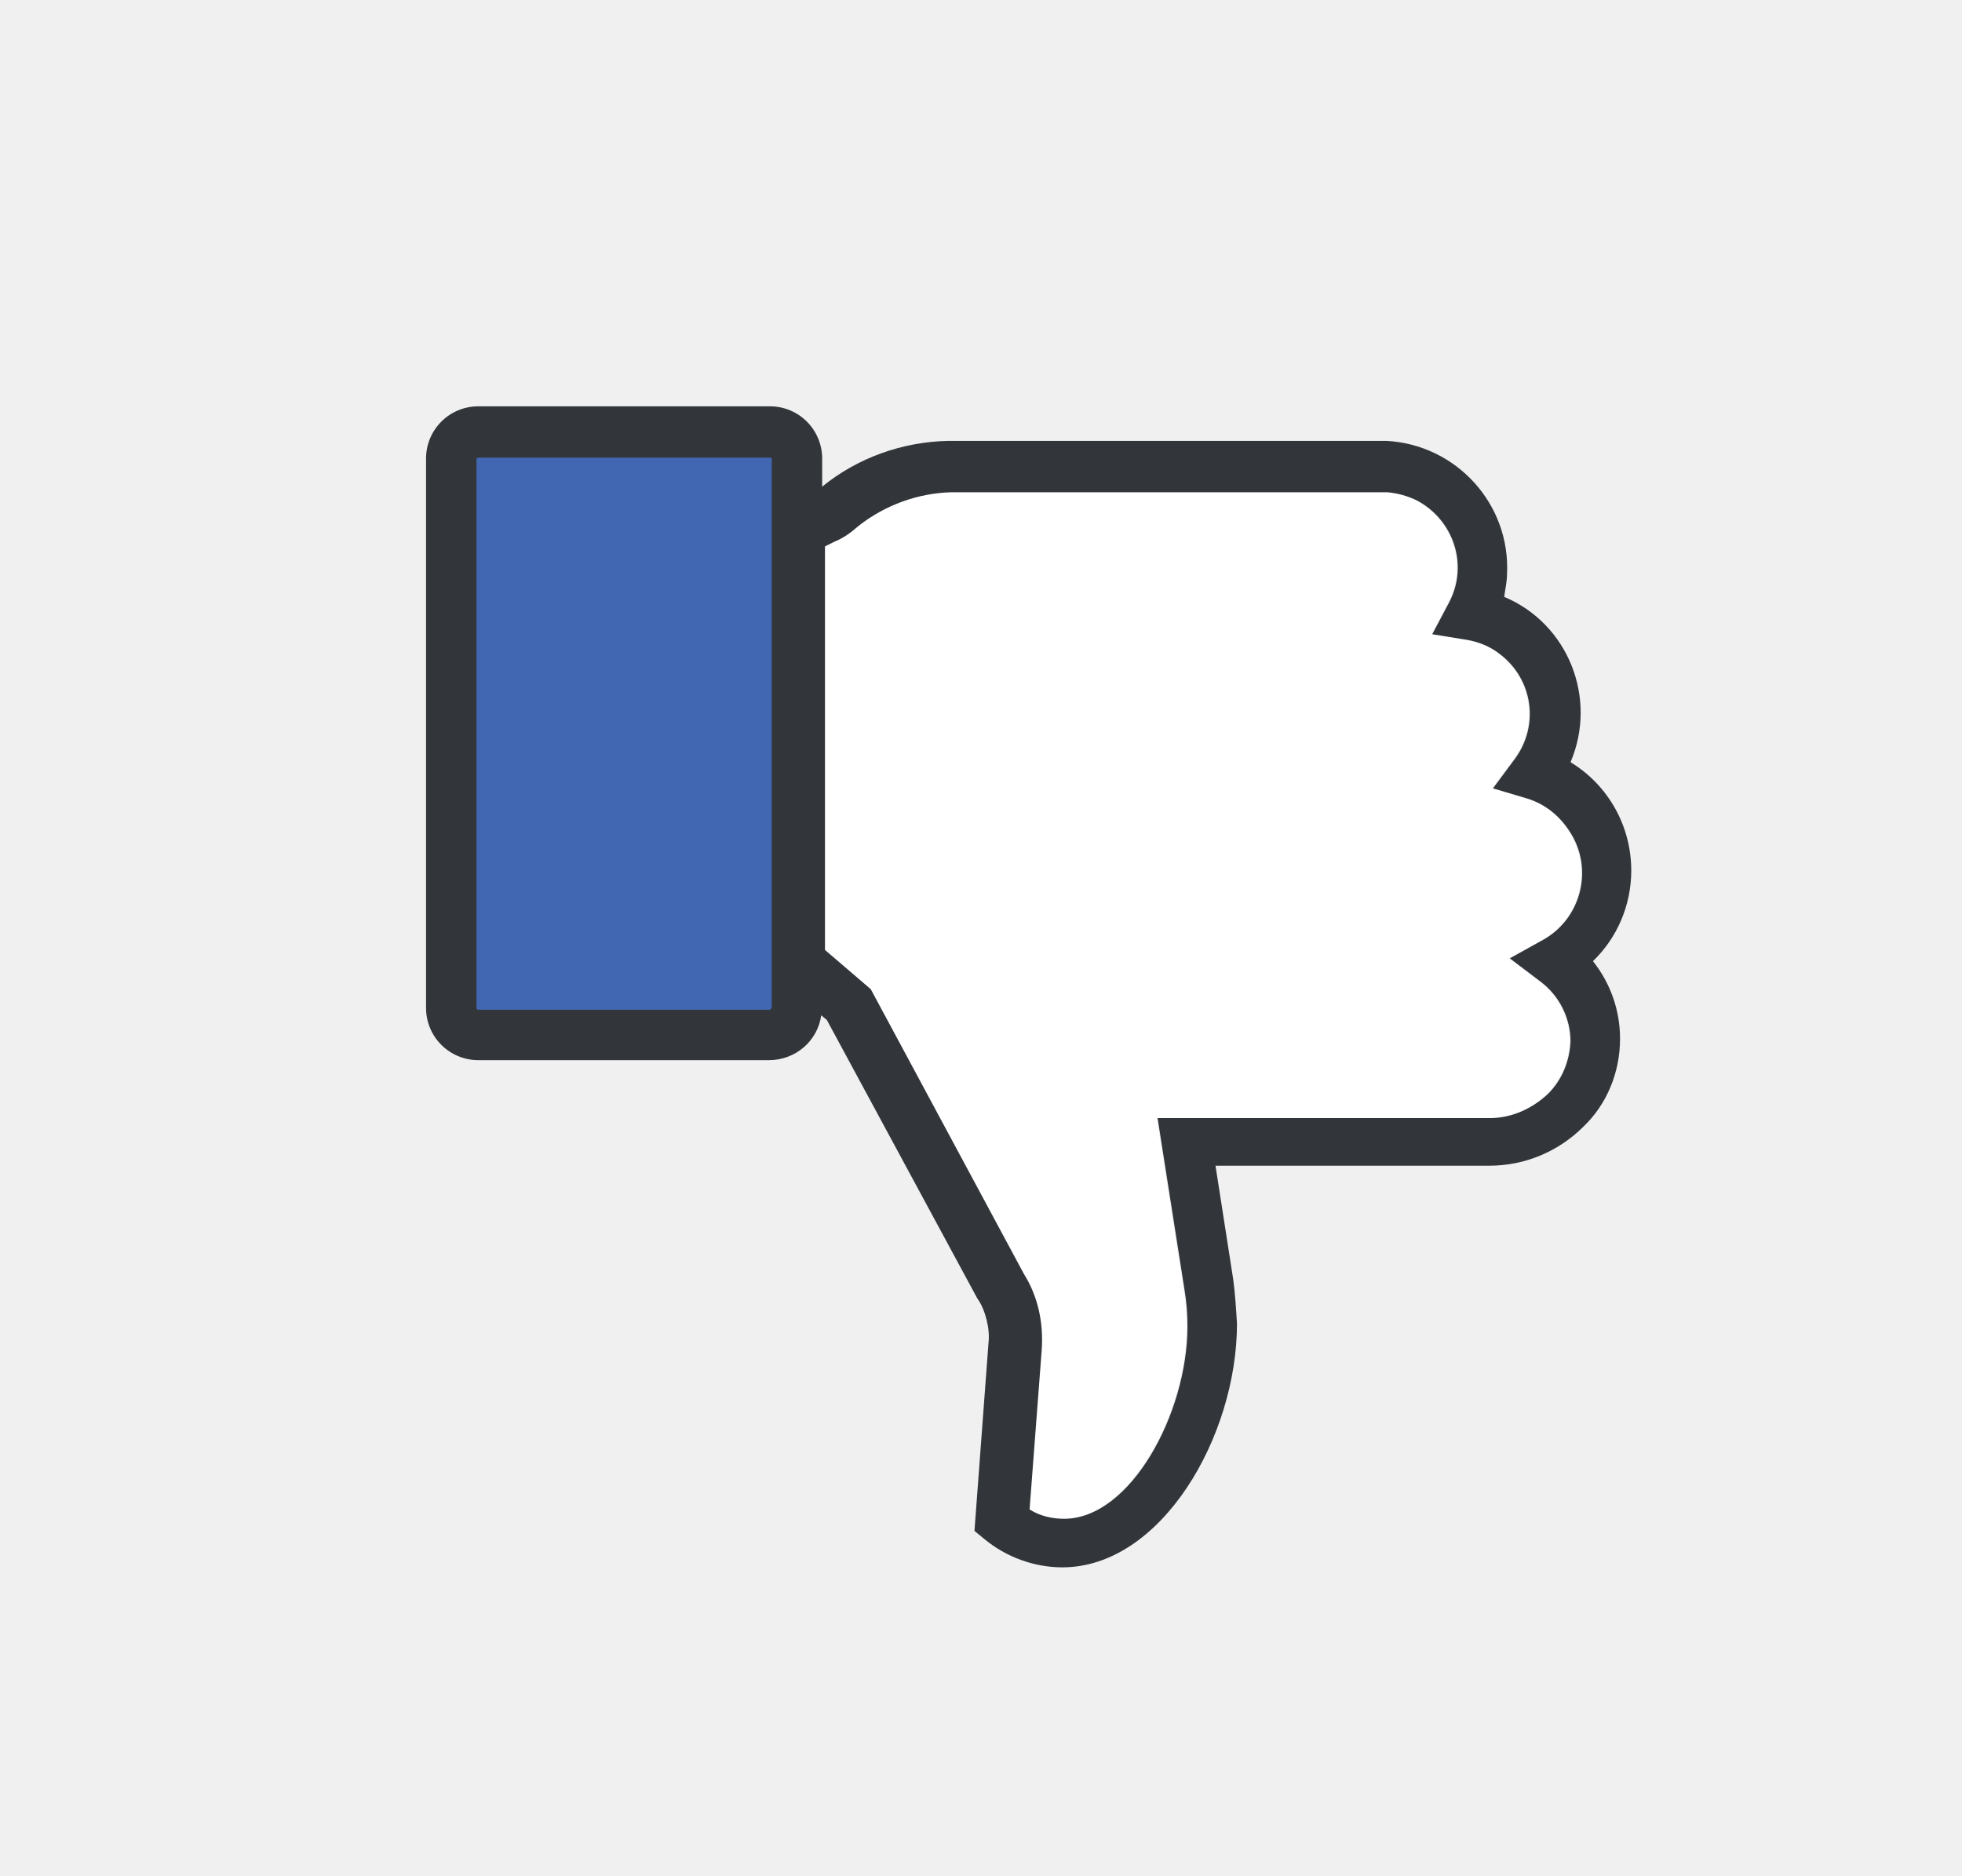
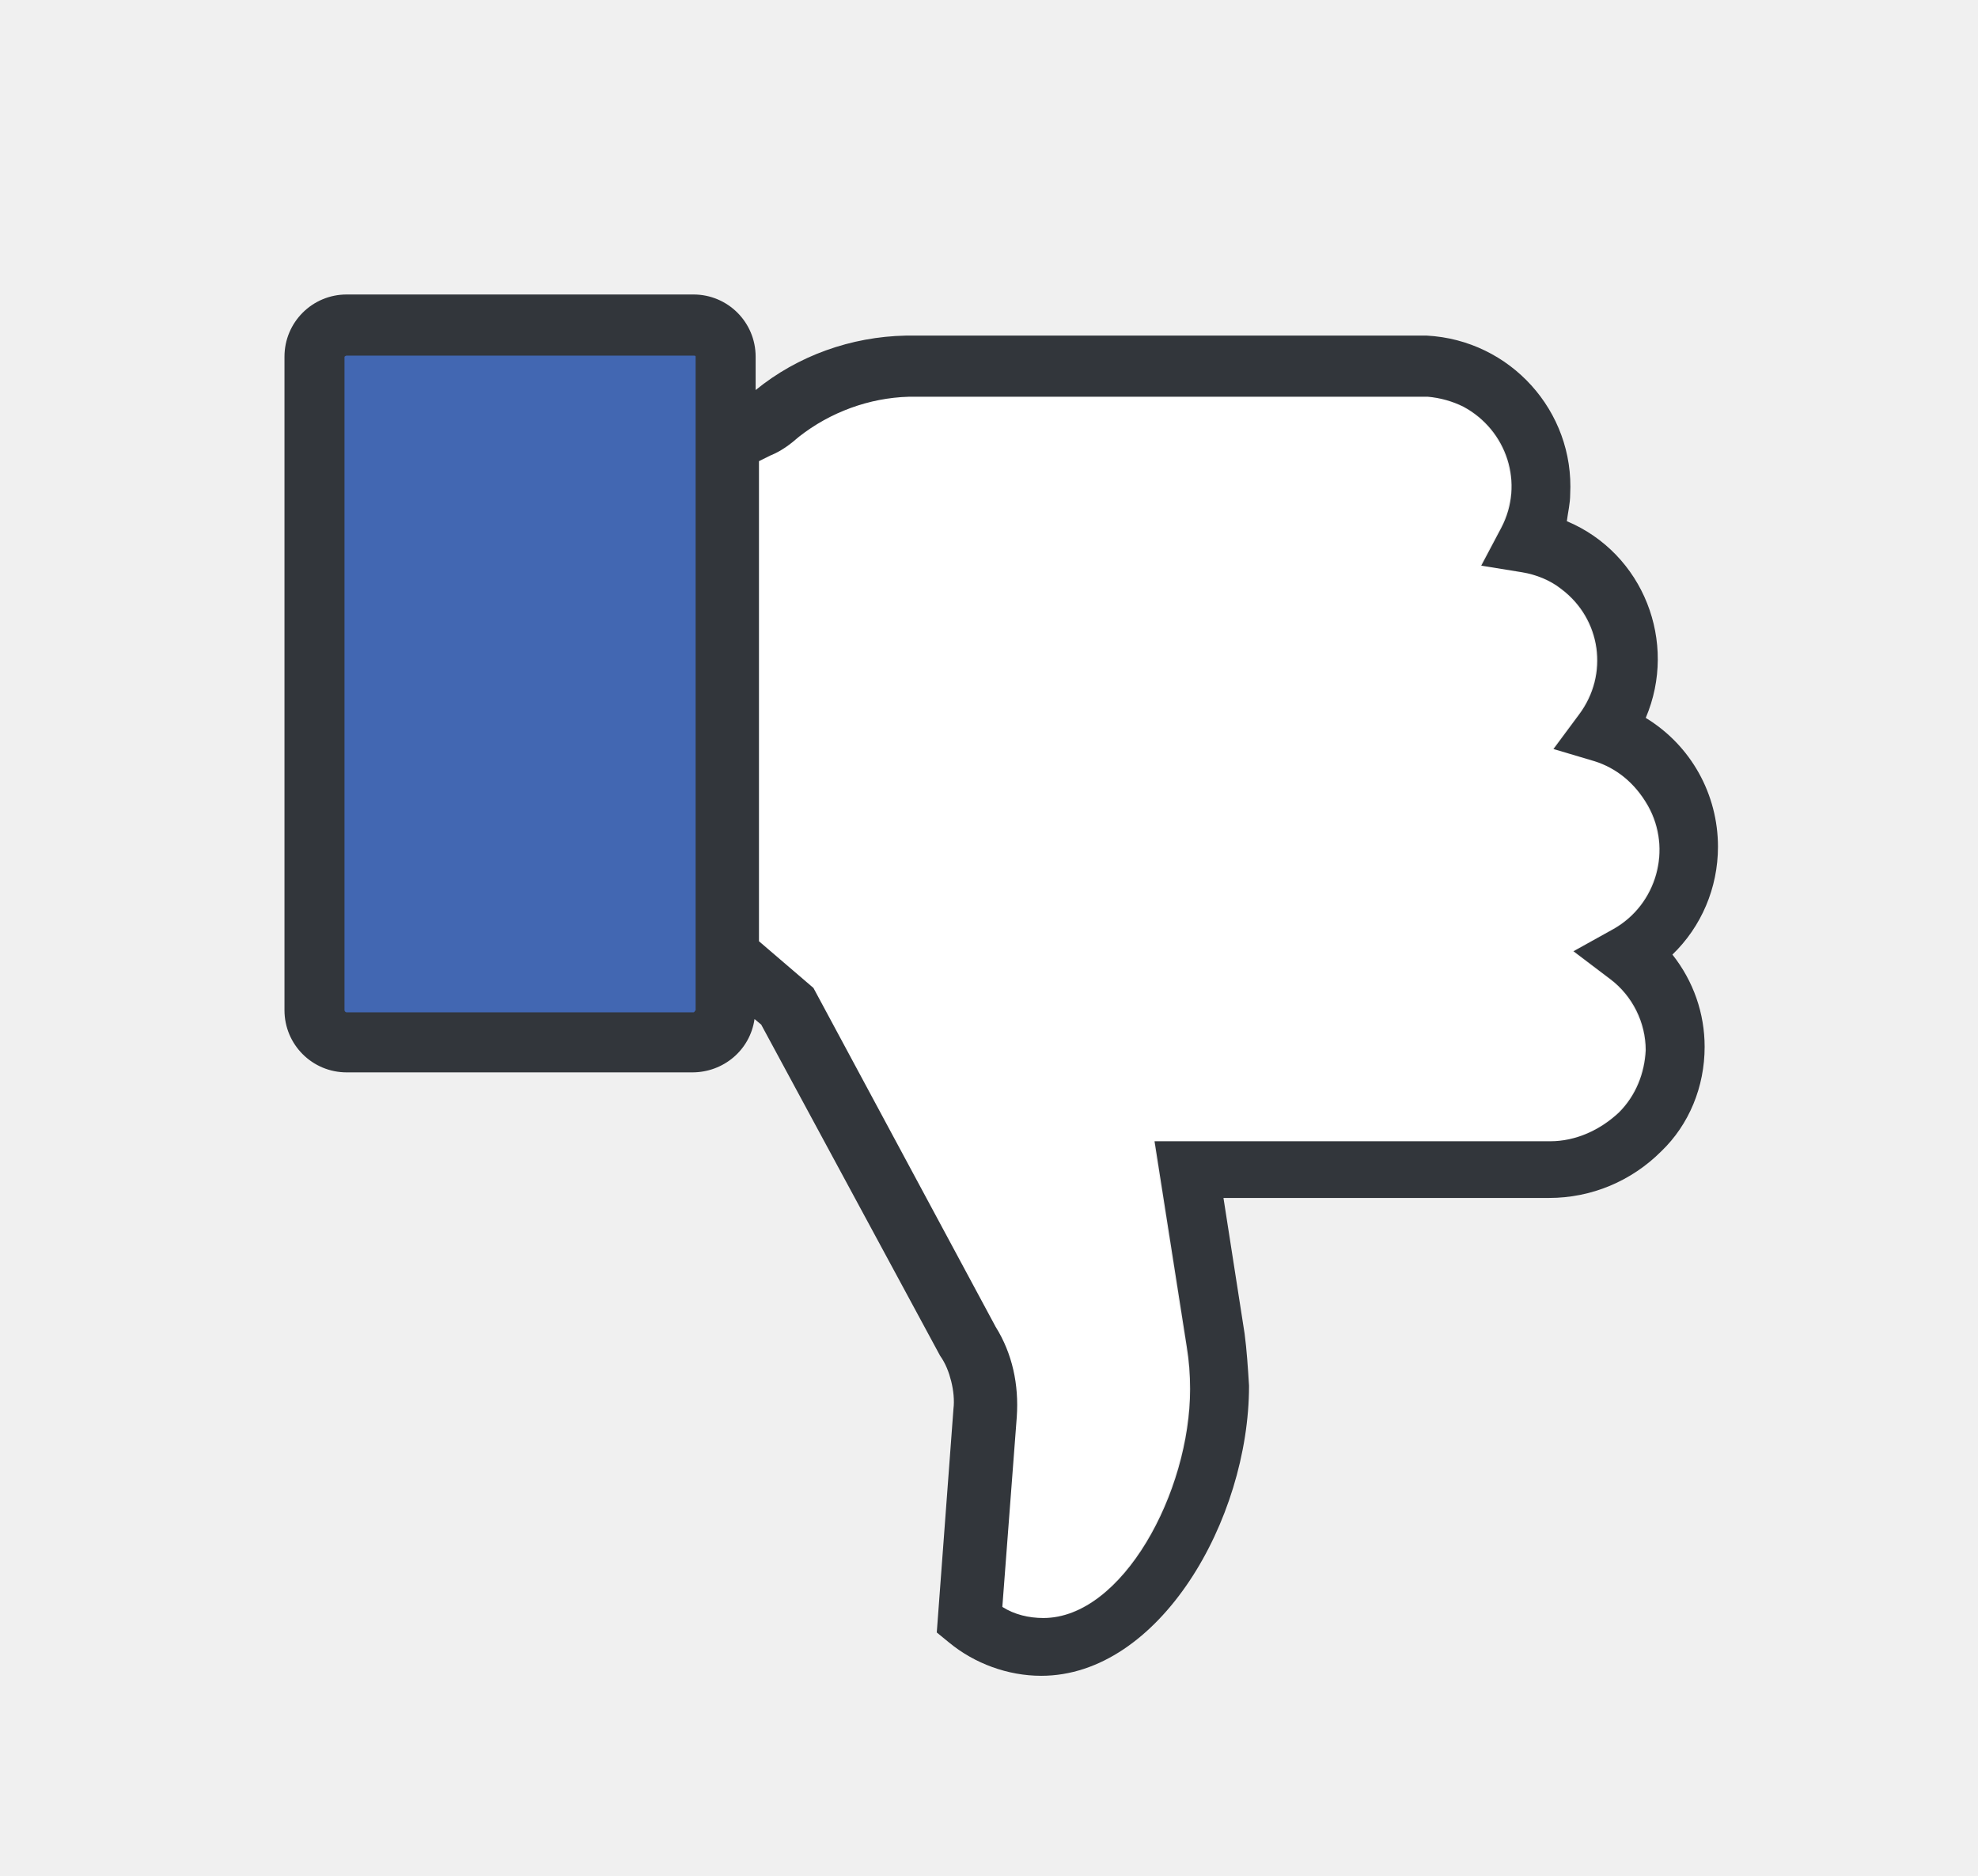
- <svg xmlns="http://www.w3.org/2000/svg" version="1.1" id="Layer_1" x="0px" y="0px" viewBox="0 0 210 200.8" style="enable-background:new 0 0 210 200.8;" xml:space="preserve">
+ <svg xmlns="http://www.w3.org/2000/svg" version="1.1" id="Layer_1" x="0px" y="0px" viewBox="20 17 178 168.8" style="enable-background:new 0 0 210 200.8;" xml:space="preserve">
  <style type="text/css">
	.st0{fill:#FFFFFF;}
	.st1{fill:#4267B2;}
	.st2{fill:#32363B;}
</style>
  <g>
    <path class="st0" d="M163.4,85.5l-3.7-1.1l2.3-3.1c2.7-3.6,2-8.6-1.6-11.3c-1-0.8-2.2-1.3-3.5-1.5l-3.7-0.6l1.8-3.4   c2.1-4,0.5-8.8-3.4-10.9c-1-0.5-2.1-0.8-3.2-0.9h-46.7c-3.6,0.1-7.1,1.4-9.9,3.6c-0.8,0.7-1.6,1.3-2.6,1.7l-1,0.5v43.2l4.9,4.2   l16.4,30.5c1.5,2.4,2.1,5.2,1.9,8.1l-1.3,17.1c1.1,0.7,2.4,1,3.7,1c7.1,0,13.2-11.3,13.2-20.6c0-1.3-0.1-2.6-0.3-3.8l-2.9-18.5   h35.6c2.3,0,4.5-1,6.2-2.6c1.5-1.5,2.3-3.5,2.4-5.6c0-2.5-1.2-4.9-3.2-6.4l-3.3-2.5l3.6-2c3.9-2.2,5.3-7.2,3.1-11.1   C167.1,87.4,165.4,86.1,163.4,85.5L163.4,85.5z" />
    <path class="st1" d="M48.5,110.1c-0.1,0-0.2-0.1-0.2-0.2V46.4c0-0.1,0.1-0.2,0.2-0.2h36.6c0.1,0,0.2,0.1,0.2,0.2v63.5   c0,0.1-0.1,0.2-0.2,0.2H48.5z" />
    <path class="st2" d="M174.6,93.2c0,3.7-1.5,7.2-4.1,9.7c1.9,2.4,2.9,5.3,2.9,8.3c0,3.6-1.4,7-3.9,9.4c-2.7,2.7-6.3,4.2-10.1,4.2   h-29.3l1.9,12.2c0.2,1.5,0.3,3.1,0.4,4.7c0,12.1-8.1,26.1-18.7,26.1c-3,0-6-1.1-8.3-3l-1.1-0.9l1.5-20.1c0.1-0.8,0-1.7-0.2-2.5   c-0.2-0.8-0.5-1.6-1-2.3l-16.1-29.8l-0.6-0.5c-0.4,2.8-2.8,4.8-5.6,4.8H51.2c-3.1,0-5.6-2.5-5.6-5.6V49.1c0-3.1,2.5-5.6,5.6-5.6   h31.2c3.1,0,5.6,2.5,5.6,5.6v3l0,0c3.8-3.1,8.6-4.8,13.5-4.9l0,0h46.8h0.1c7.5,0.4,13.3,6.8,12.9,14.3c0,0.8-0.2,1.6-0.3,2.4   c6.9,2.9,10,10.9,7.1,17.7C172.2,84.1,174.6,88.5,174.6,93.2z M82.6,49.1c0-0.1-0.1-0.1-0.2-0.1H51.2c-0.1,0-0.2,0.1-0.2,0.1v58.8   c0,0.1,0.1,0.2,0.2,0.2h31.2c0.1,0,0.1-0.1,0.2-0.2L82.6,49.1L82.6,49.1z M163.5,85.5l-3.7-1.1l2.3-3.1c2.7-3.6,2-8.6-1.6-11.3   c-1-0.8-2.3-1.3-3.5-1.5l-3.7-0.6l1.8-3.4c2.1-4,0.5-8.8-3.4-10.9c-1-0.5-2.1-0.8-3.2-0.9h-46.7c-3.6,0.1-7.1,1.4-9.9,3.6   c-0.8,0.7-1.6,1.3-2.6,1.7l-1,0.5v43.2l4.9,4.2l16.4,30.5c1.5,2.4,2.1,5.2,1.9,8.1l-1.3,17.1c1.1,0.7,2.4,1,3.7,1   c7.1,0,13.2-11.3,13.2-20.6c0-1.3-0.1-2.6-0.3-3.8l-2.9-18.5h35.6c2.3,0,4.5-1,6.2-2.6c1.5-1.5,2.3-3.5,2.4-5.6   c0-2.5-1.2-4.9-3.2-6.4l-3.3-2.5l3.6-2c3.9-2.2,5.3-7.2,3.1-11.1C167.1,87.4,165.4,86.1,163.5,85.5L163.5,85.5z" />
  </g>
</svg>
